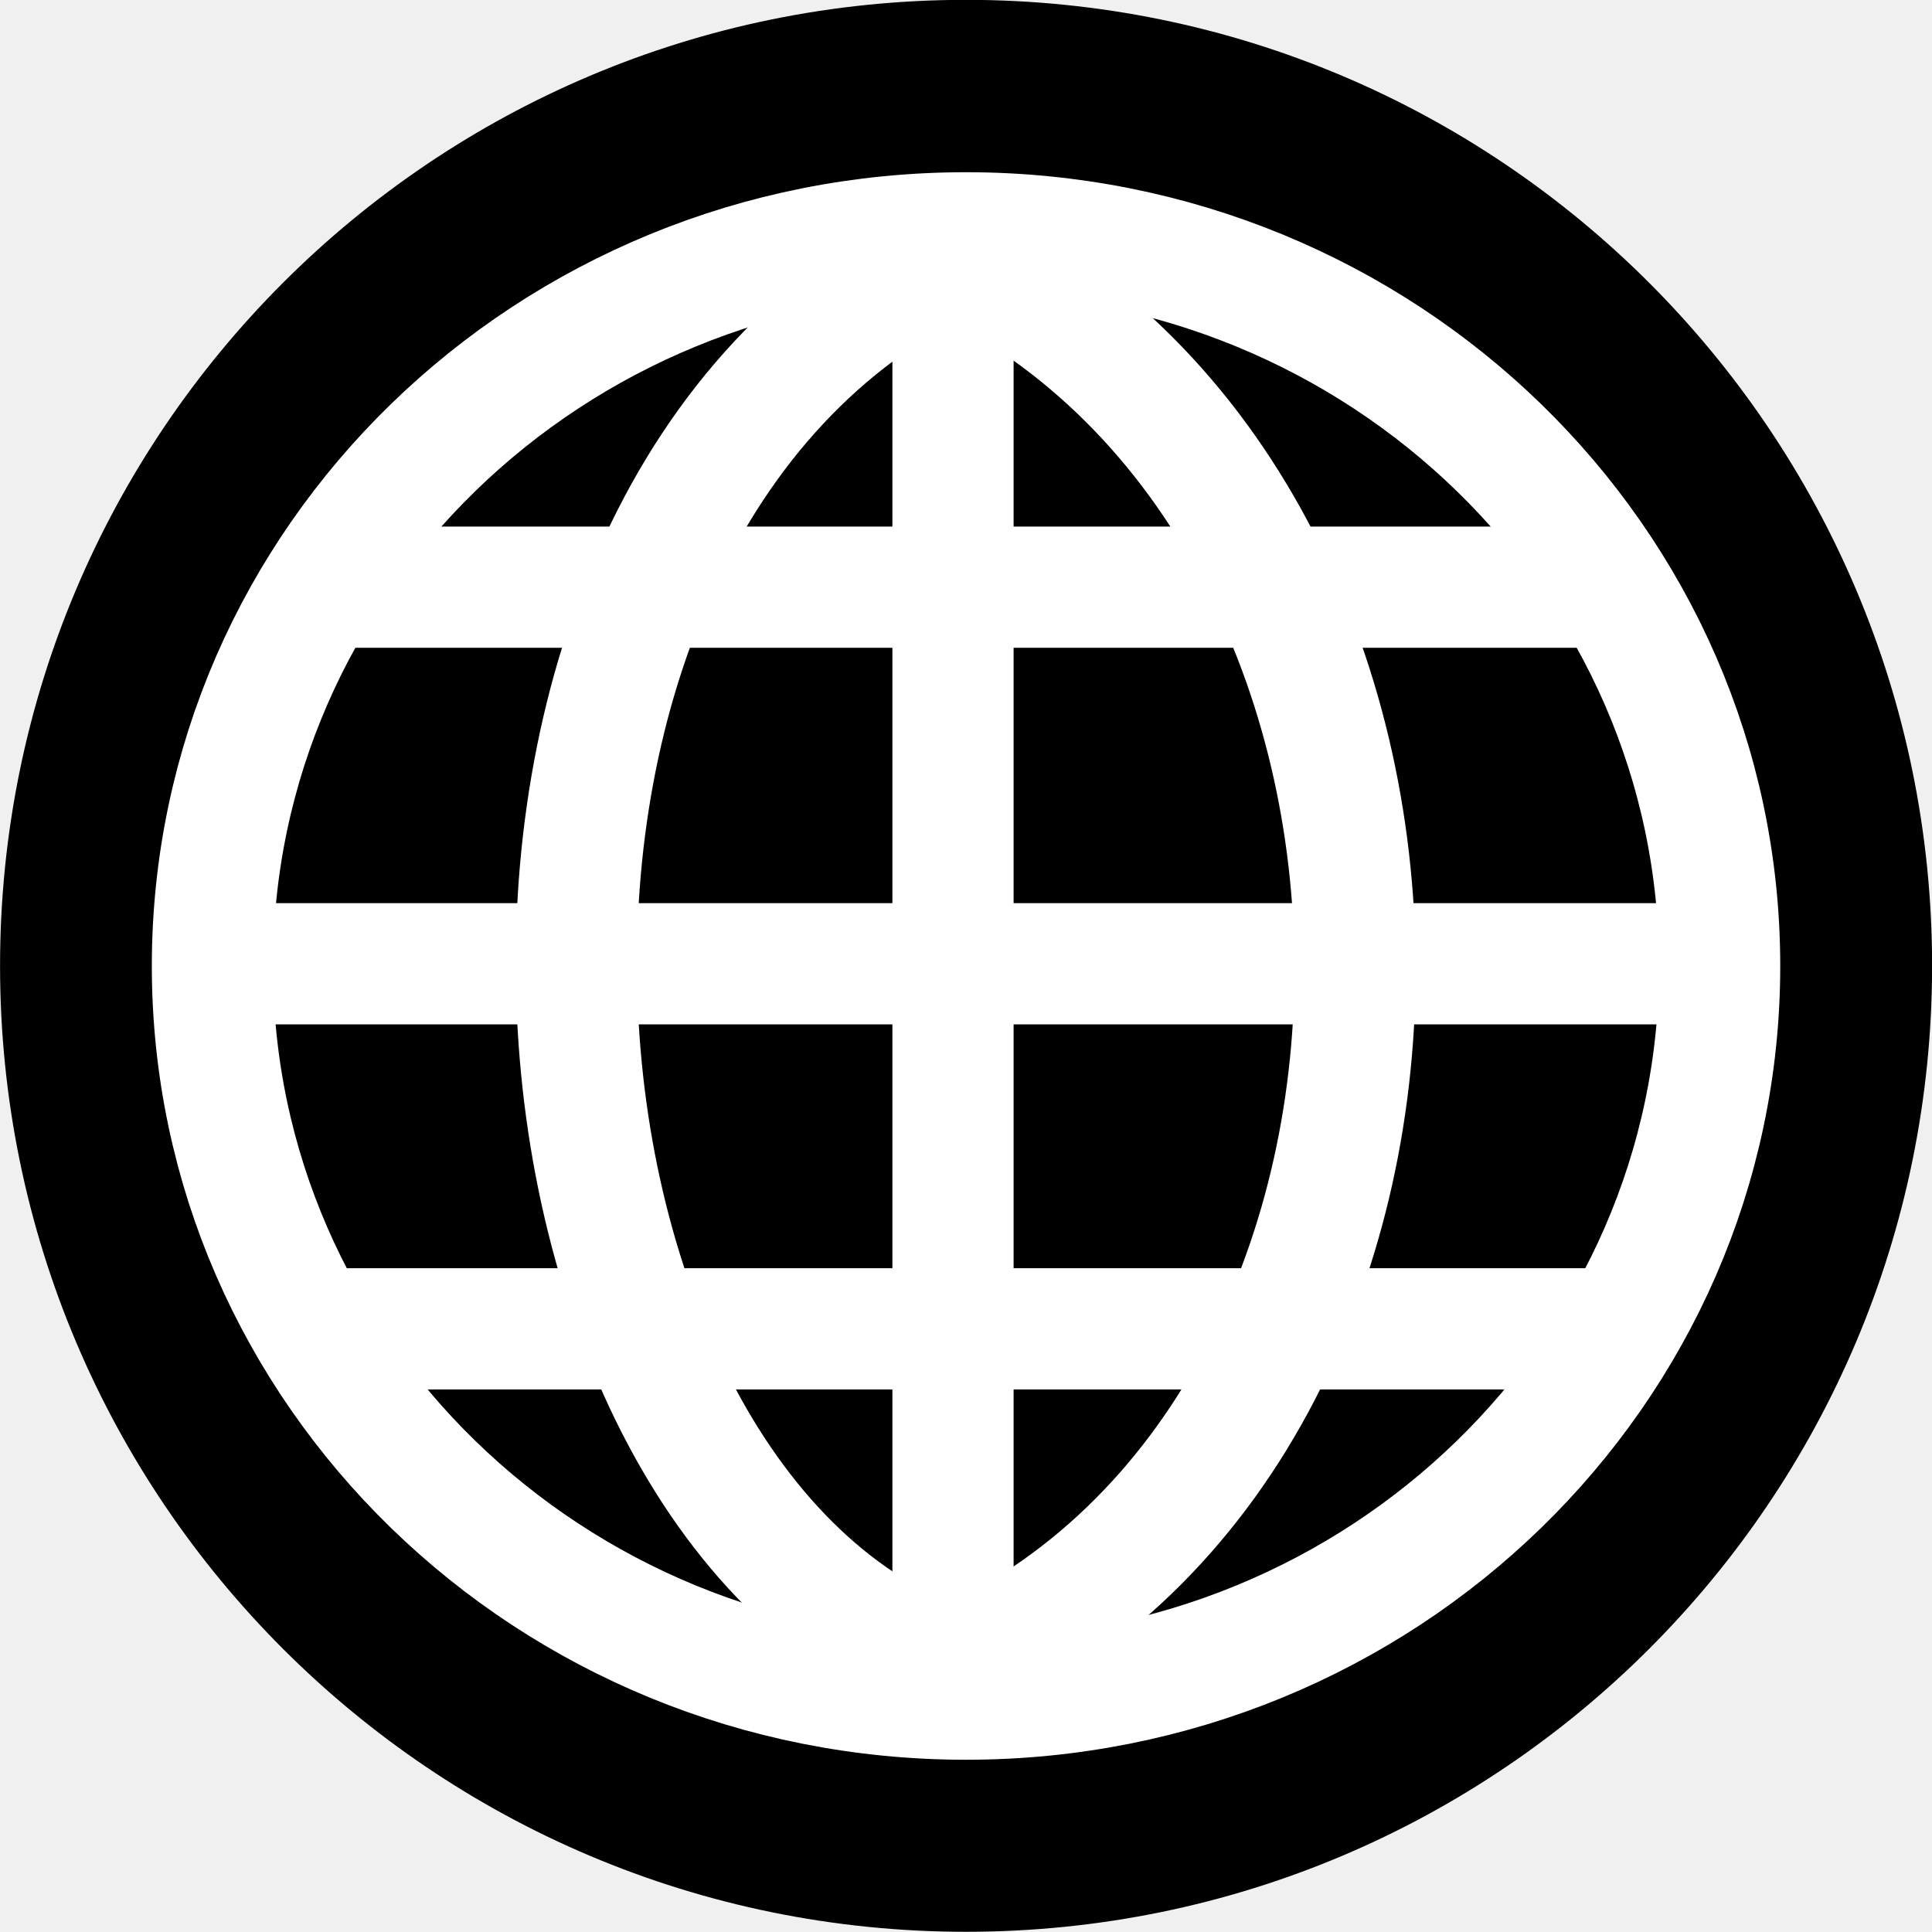
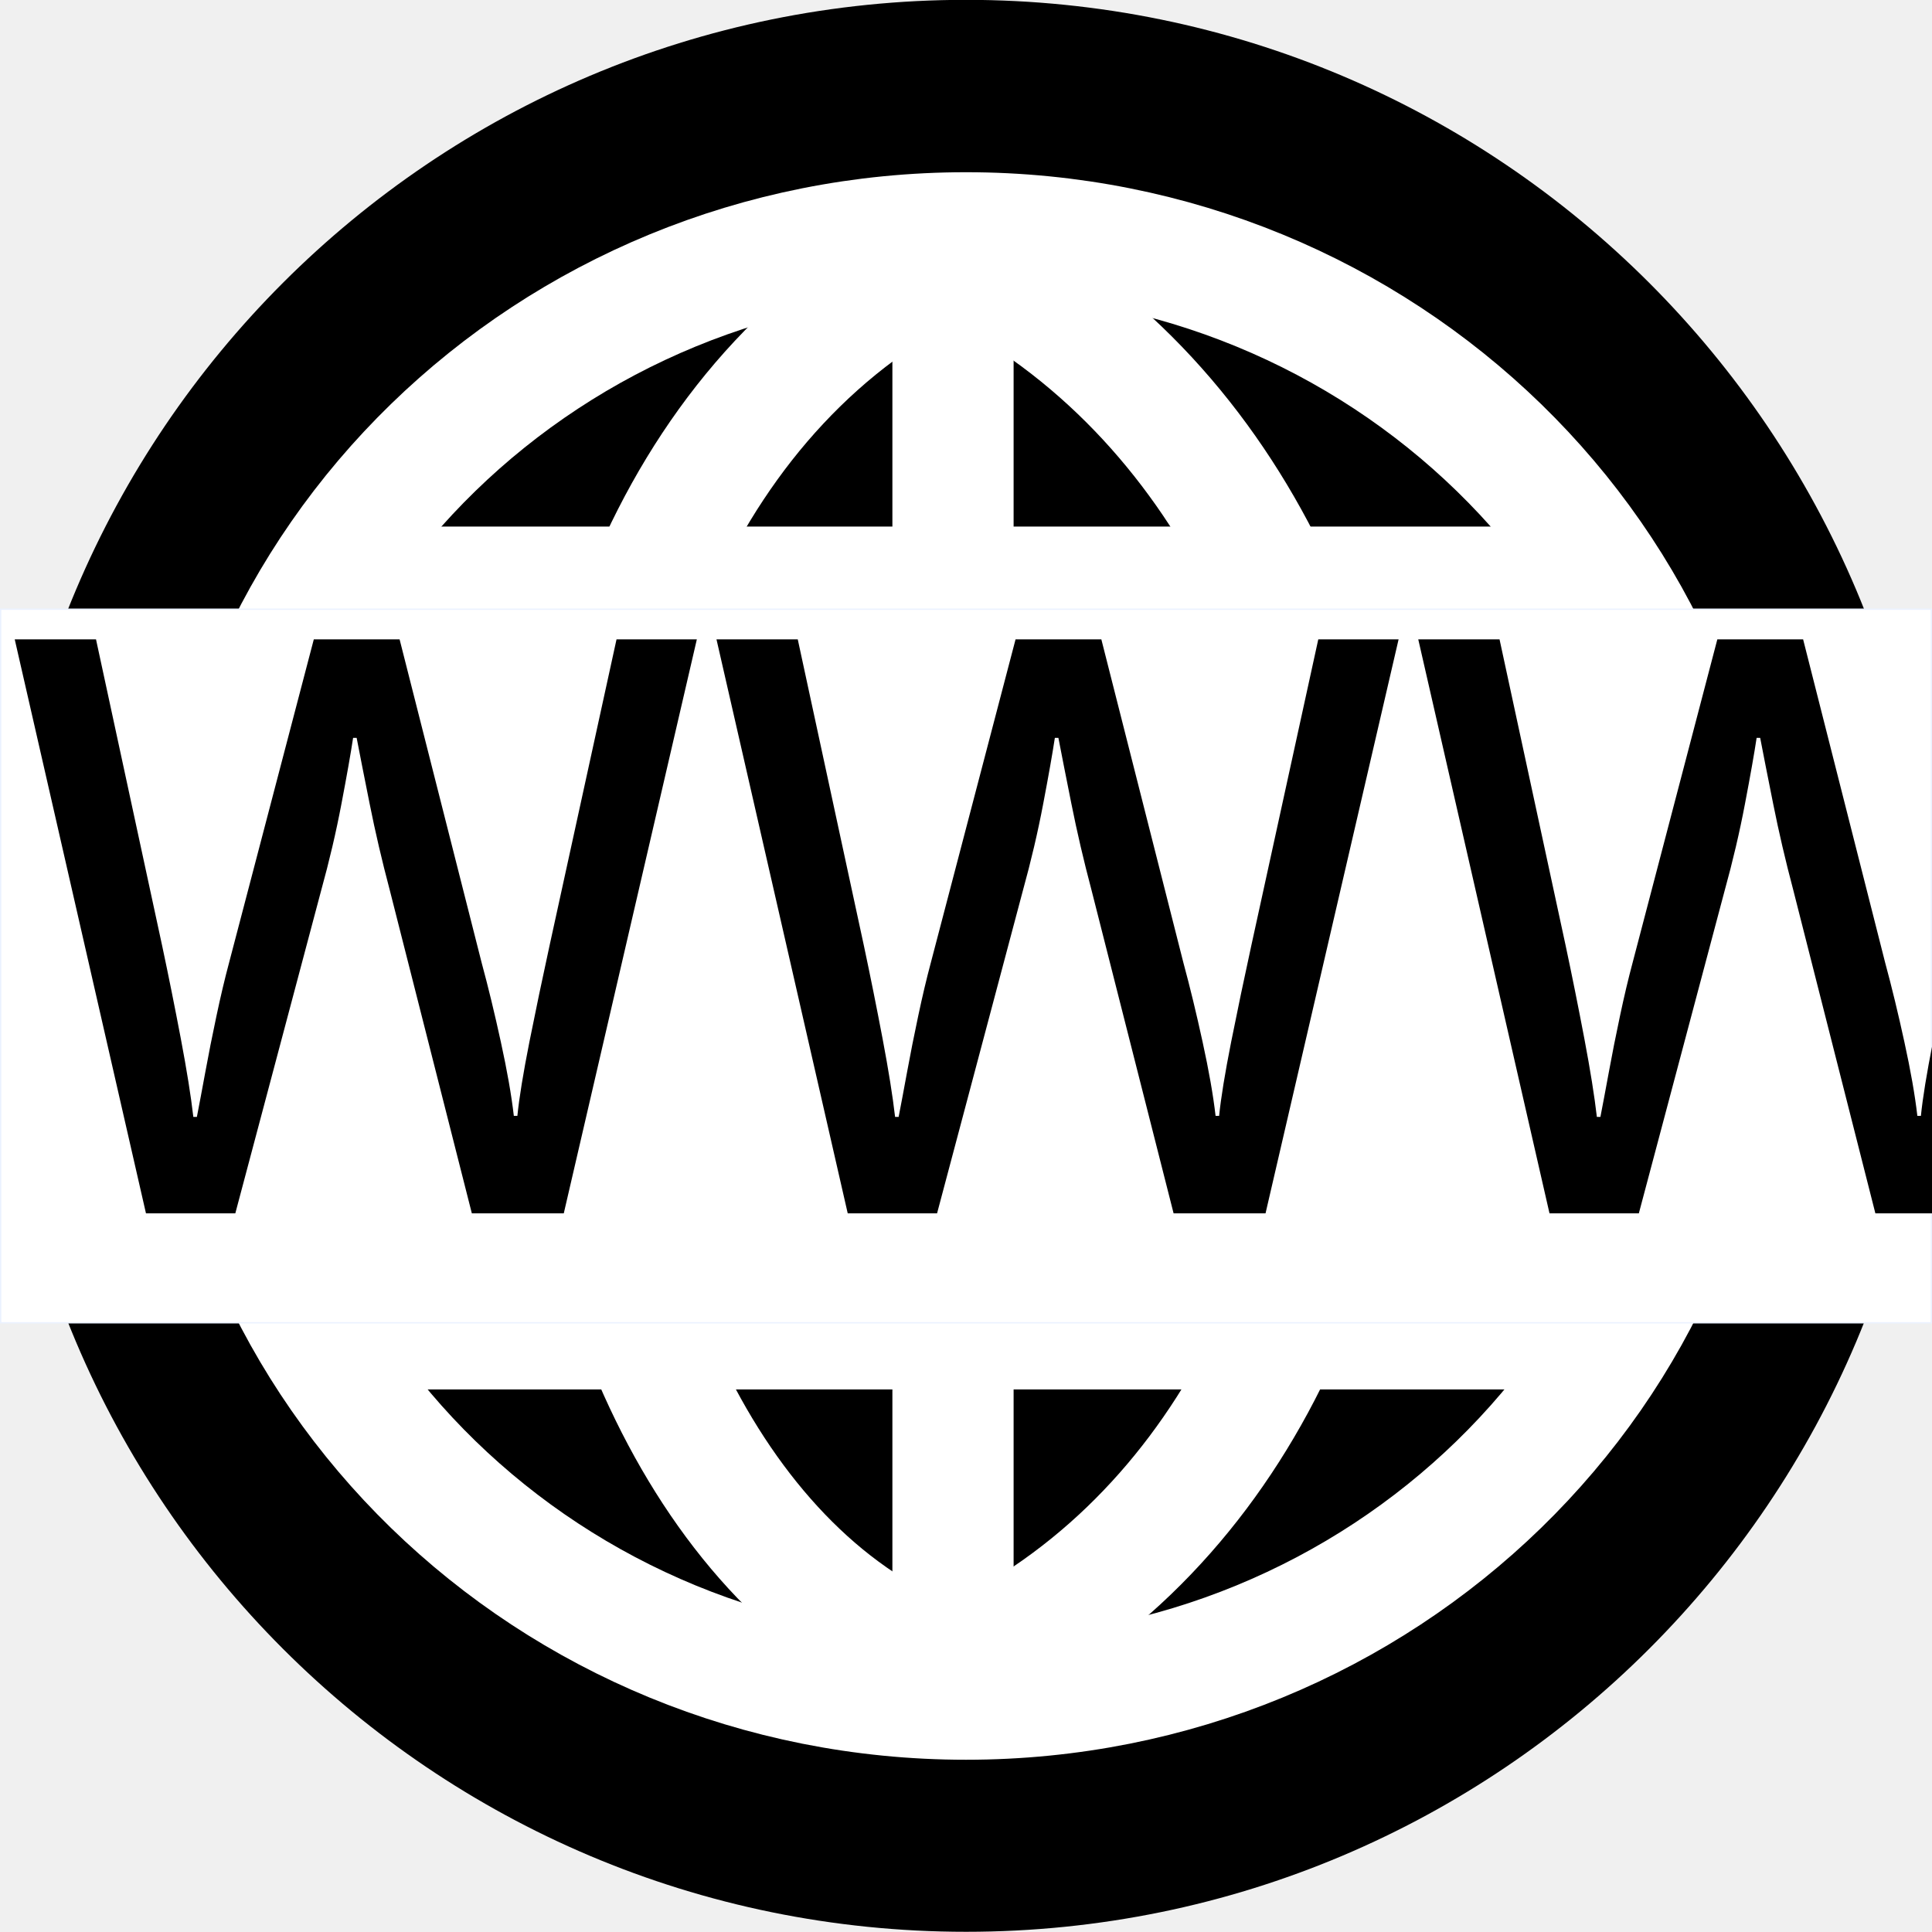
- <svg xmlns="http://www.w3.org/2000/svg" xmlns:html="http://www.w3.org/1999/xhtml" id="svg4776" viewBox="0 0 286.91 286.91" version="1.1">
-   <defs id="defs10117" />
-   <g id="layer1" transform="translate(-231.54 -388.91)">
+ <svg xmlns="http://www.w3.org/2000/svg" xmlns:html="http://www.w3.org/1999/xhtml" id="svg4776" viewBox="0 0 286.91 286.91" version="1.1" width="286.91" height="286.91">
+   <defs id="defs10117">
+     <rect x="0.77" y="-0.16" width="287.345" height="288.984" id="rect19850" />
+   </defs>
+   <g id="layer1" transform="translate(-231.54,-388.91)">
    <ellipse style="color:#000000;fill:#000000;fill-opacity:1;stroke-width:0.935" id="path3794" cx="375.006" cy="532.338" rx="143.458" ry="143.45" />
    <ellipse style="color:#000000;fill:none;stroke:#ffffff;stroke-width:18;stroke-linecap:round;stroke-miterlimit:4;stroke-dasharray:none" id="path2816" cx="375" cy="532.363" rx="111.913" ry="108.877" />
    <path d="M 281.473,476.108 H 473.216" style="fill:none;stroke:#ffffff;stroke-width:18;stroke-miterlimit:4;stroke-dasharray:none" id="path3592" />
    <path d="M 279.19,586.246 H 475.499" style="fill:none;stroke:#ffffff;stroke-width:18;stroke-miterlimit:4;stroke-dasharray:none" id="path3592-2" />
    <path d="M 267.777,532.033 H 482.347" style="fill:none;stroke:#ffffff;stroke-width:18;stroke-miterlimit:4;stroke-dasharray:none" id="path3592-2-5" />
    <path d="M 373.064,636.75 V 426.745" style="fill:none;stroke:#ffffff;stroke-width:18;stroke-miterlimit:4;stroke-dasharray:none" id="path3592-4-4-3" />
    <path d="m 373.064,636.75 c -68.765,-23.683 -80.178,-172.056 0,-210.005" style="fill:none;stroke:#ffffff;stroke-width:18;stroke-miterlimit:4;stroke-dasharray:none" id="path3592-4-4-3-0" />
    <path d="m 373.064,636.75 c 79.608,-35.096 79.608,-172.056 0,-210.005" style="fill:none;stroke:#ffffff;stroke-width:18;stroke-miterlimit:4;stroke-dasharray:none" id="path3592-4-4-3-8" />
+     <rect style="fill:#ffffff;fill-opacity:1;stroke:#ebf2ff;stroke-width:0.2;stroke-linecap:round" id="rect28762" width="286.71" height="105.965" x="231.64" y="479.383" />
+     <text xml:space="preserve" style="font-size:145.21px;line-height:1.25;font-family:'CMU Sans';-inkscape-font-specification:'CMU Sans';letter-spacing:0px;word-spacing:0px;fill:#000000;fill-opacity:1;stroke-width:1" x="254.384" y="519.774" id="text27650" transform="scale(0.9130854,1.095188)">
+       <tspan x="254.384" y="519.774" id="tspan27652" style="font-style:normal;font-variant:normal;font-weight:normal;font-stretch:normal;font-family:Calibri;-inkscape-font-specification:Calibri;fill:#000000;fill-opacity:1;stroke-width:1">www</tspan>
+     </text>
  </g>
  <html:iframe class="cleanslate hidden" src="internet-http-icon_files/commandline.html" id="cmdline_iframe" style="height: 0px !important;" />
</svg>
